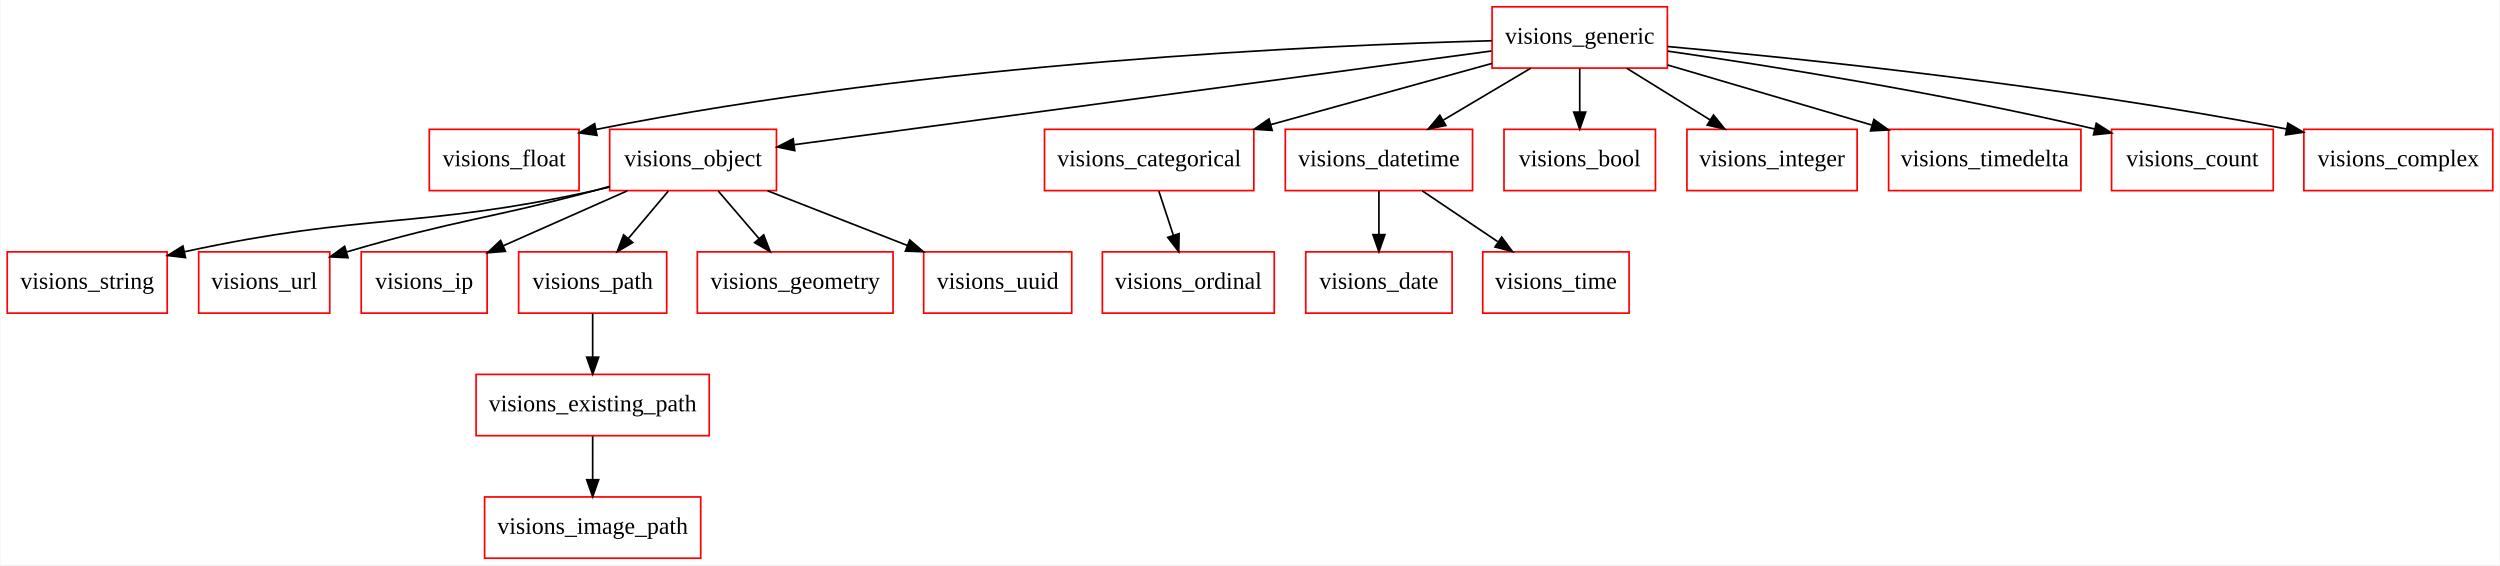
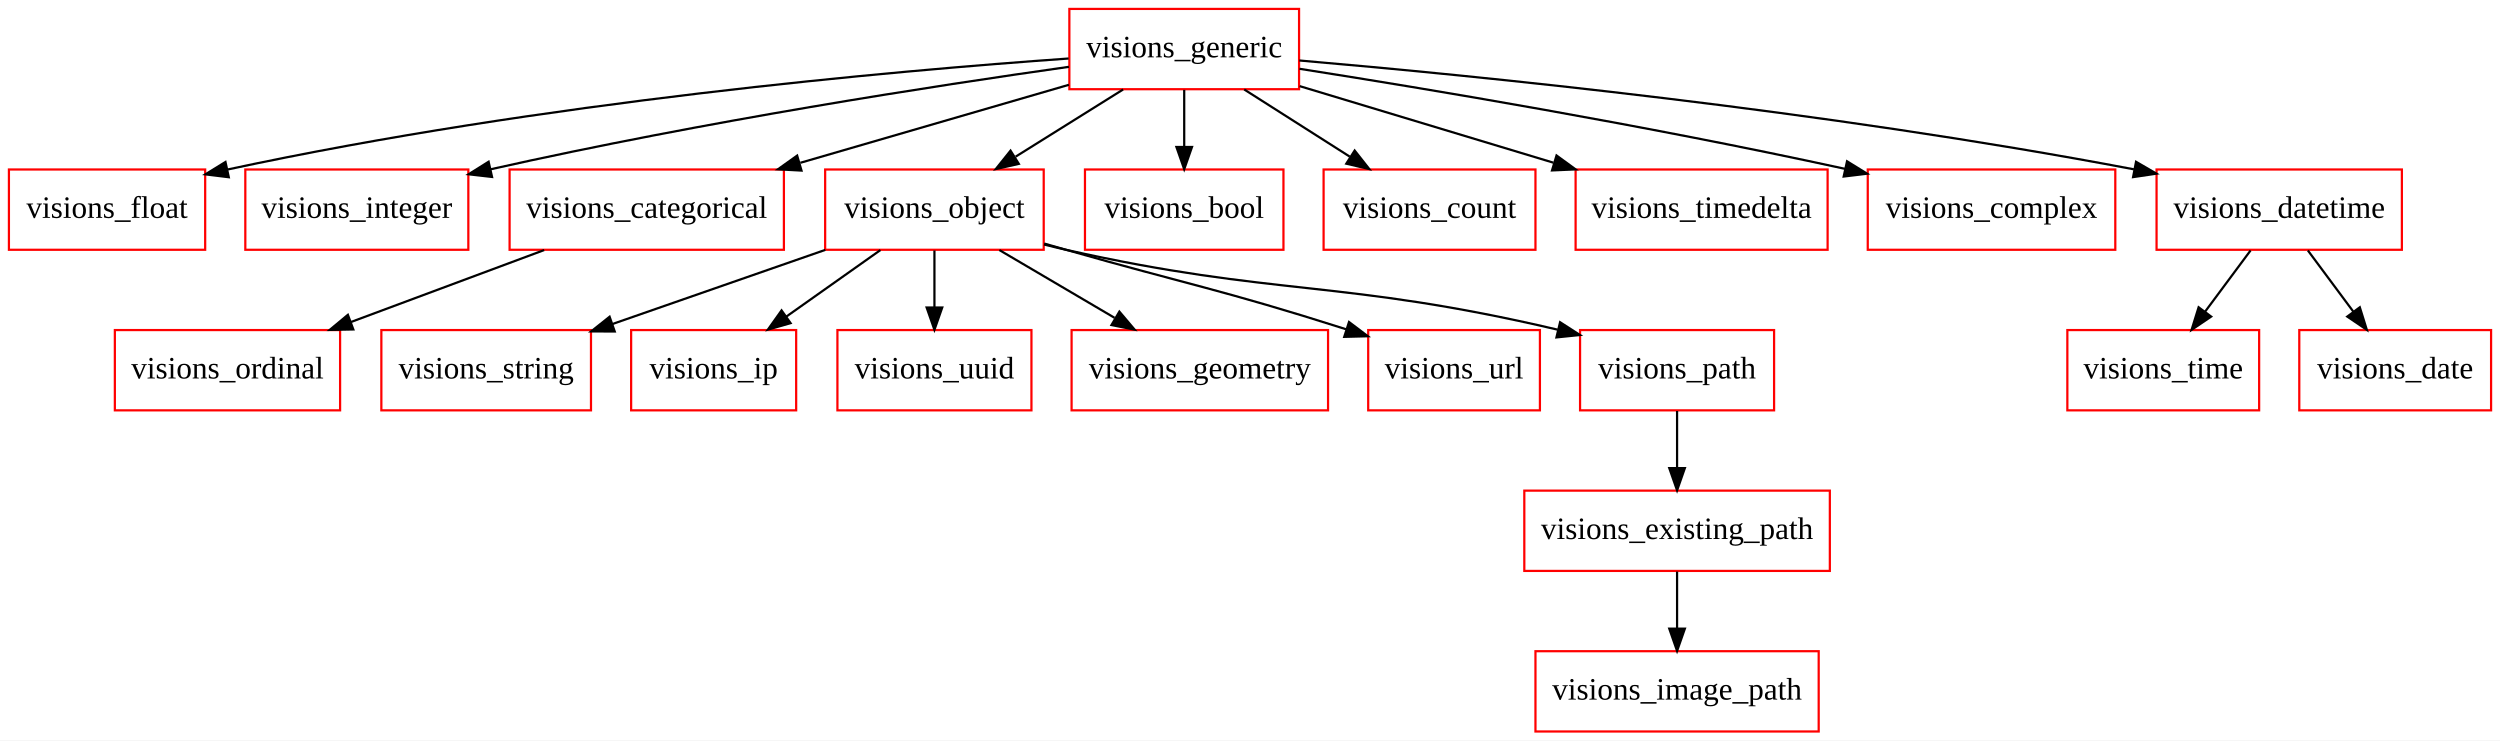
- <svg xmlns="http://www.w3.org/2000/svg" width="1469pt" height="332pt" viewBox="0.00 0.00 1468.50 332.00">
+ <svg xmlns="http://www.w3.org/2000/svg" width="1121pt" height="332pt" viewBox="0.00 0.00 1121.00 332.00">
  <g id="graph0" class="graph" transform="scale(1 1) rotate(0) translate(4 328)">
-     <polygon fill="white" stroke="none" points="-4,4 -4,-328 1464.5,-328 1464.5,4 -4,4" />
+     <polygon fill="white" stroke="none" points="-4,4 -4,-328 1117,-328 1117,4 -4,4" />
    <g id="node1" class="node">
-       <polygon fill="none" stroke="red" points="336,-252 248,-252 248,-216 336,-216 336,-252" />
-       <text text-anchor="middle" x="292" y="-230.3" font-family="Times New Roman,serif" font-size="14.00">visions_float</text>
+       <polygon fill="none" stroke="red" points="261,-180 167,-180 167,-144 261,-144 261,-180" />
+       <text text-anchor="middle" x="214" y="-158.3" font-family="Times New Roman,serif" font-size="14.00">visions_string</text>
    </g>
    <g id="node2" class="node">
-       <polygon fill="none" stroke="red" points="412.5,-108 275.5,-108 275.5,-72 412.5,-72 412.5,-108" />
-       <text text-anchor="middle" x="344" y="-86.3" font-family="Times New Roman,serif" font-size="14.00">visions_existing_path</text>
+       <polygon fill="none" stroke="red" points="578.5,-324 475.5,-324 475.5,-288 578.5,-288 578.5,-324" />
+       <text text-anchor="middle" x="527" y="-302.3" font-family="Times New Roman,serif" font-size="14.00">visions_generic</text>
+     </g>
+     <g id="node7" class="node">
+       <polygon fill="none" stroke="red" points="88,-252 0,-252 0,-216 88,-216 88,-252" />
+       <text text-anchor="middle" x="44" y="-230.3" font-family="Times New Roman,serif" font-size="14.00">visions_float</text>
+     </g>
+     <g id="edge1" class="edge">
+       <path fill="none" stroke="black" d="M475.173,-301.766C395.749,-296.122 239.178,-282.28 98.199,-252.028" />
+       <polygon fill="black" stroke="black" points="98.593,-248.532 88.077,-249.821 97.102,-255.371 98.593,-248.532" />
+     </g>
+     <g id="node8" class="node">
+       <polygon fill="none" stroke="red" points="206,-252 106,-252 106,-216 206,-216 206,-252" />
+       <text text-anchor="middle" x="156" y="-230.3" font-family="Times New Roman,serif" font-size="14.00">visions_integer</text>
+     </g>
+     <g id="edge2" class="edge">
+       <path fill="none" stroke="black" d="M475.306,-298.034C415.198,-289.531 312.871,-273.811 216.065,-252.111" />
+       <polygon fill="black" stroke="black" points="216.639,-248.652 206.112,-249.854 215.091,-255.479 216.639,-248.652" />
+     </g>
+     <g id="node9" class="node">
+       <polygon fill="none" stroke="red" points="347.5,-252 224.5,-252 224.5,-216 347.5,-216 347.5,-252" />
+       <text text-anchor="middle" x="286" y="-230.3" font-family="Times New Roman,serif" font-size="14.00">visions_categorical</text>
+     </g>
+     <g id="edge3" class="edge">
+       <path fill="none" stroke="black" d="M475.299,-289.983C440.131,-279.768 393.204,-266.138 354.872,-255.004" />
+       <polygon fill="black" stroke="black" points="355.396,-251.512 344.817,-252.084 353.444,-258.234 355.396,-251.512" />
+     </g>
+     <g id="node11" class="node">
+       <polygon fill="none" stroke="red" points="464,-252 366,-252 366,-216 464,-216 464,-252" />
+       <text text-anchor="middle" x="415" y="-230.3" font-family="Times New Roman,serif" font-size="14.00">visions_object</text>
+     </g>
+     <g id="edge4" class="edge">
+       <path fill="none" stroke="black" d="M499.602,-287.876C485.093,-278.808 467.084,-267.552 451.415,-257.759" />
+       <polygon fill="black" stroke="black" points="452.839,-254.522 442.504,-252.19 449.129,-260.458 452.839,-254.522" />
+     </g>
+     <g id="node13" class="node">
+       <polygon fill="none" stroke="red" points="571.5,-252 482.5,-252 482.5,-216 571.5,-216 571.5,-252" />
+       <text text-anchor="middle" x="527" y="-230.3" font-family="Times New Roman,serif" font-size="14.00">visions_bool</text>
+     </g>
+     <g id="edge5" class="edge">
+       <path fill="none" stroke="black" d="M527,-287.697C527,-279.983 527,-270.712 527,-262.112" />
+       <polygon fill="black" stroke="black" points="530.5,-262.104 527,-252.104 523.5,-262.104 530.5,-262.104" />
+     </g>
+     <g id="node15" class="node">
+       <polygon fill="none" stroke="red" points="684.5,-252 589.5,-252 589.5,-216 684.5,-216 684.5,-252" />
+       <text text-anchor="middle" x="637" y="-230.3" font-family="Times New Roman,serif" font-size="14.00">visions_count</text>
+     </g>
+     <g id="edge6" class="edge">
+       <path fill="none" stroke="black" d="M553.909,-287.876C568.158,-278.808 585.846,-267.552 601.236,-257.759" />
+       <polygon fill="black" stroke="black" points="603.43,-260.511 609.988,-252.19 599.672,-254.606 603.43,-260.511" />
+     </g>
+     <g id="node16" class="node">
+       <polygon fill="none" stroke="red" points="815.5,-252 702.5,-252 702.5,-216 815.5,-216 815.5,-252" />
+       <text text-anchor="middle" x="759" y="-230.3" font-family="Times New Roman,serif" font-size="14.00">visions_timedelta</text>
+     </g>
+     <g id="edge7" class="edge">
+       <path fill="none" stroke="black" d="M578.777,-289.378C612.346,-279.249 656.393,-265.959 692.539,-255.053" />
+       <polygon fill="black" stroke="black" points="693.946,-258.284 702.509,-252.045 691.924,-251.583 693.946,-258.284" />
    </g>
    <g id="node17" class="node">
-       <polygon fill="none" stroke="red" points="407.5,-36 280.5,-36 280.5,-0 407.5,-0 407.5,-36" />
-       <text text-anchor="middle" x="344" y="-14.3" font-family="Times New Roman,serif" font-size="14.00">visions_image_path</text>
+       <polygon fill="none" stroke="red" points="944.5,-252 833.5,-252 833.5,-216 944.5,-216 944.5,-252" />
+       <text text-anchor="middle" x="889" y="-230.3" font-family="Times New Roman,serif" font-size="14.00">visions_complex</text>
    </g>
-     <g id="edge1" class="edge">
-       <path fill="none" stroke="black" d="M344,-71.697C344,-63.983 344,-54.712 344,-46.112" />
-       <polygon fill="black" stroke="black" points="347.5,-46.104 344,-36.104 340.5,-46.104 347.5,-46.104" />
+     <g id="edge8" class="edge">
+       <path fill="none" stroke="black" d="M578.674,-297.155C636.212,-288.12 732.148,-272.164 823.279,-252.298" />
+       <polygon fill="black" stroke="black" points="824.205,-255.678 833.22,-250.111 822.701,-248.841 824.205,-255.678" />
+     </g>
+     <g id="node21" class="node">
+       <polygon fill="none" stroke="red" points="1073,-252 963,-252 963,-216 1073,-216 1073,-252" />
+       <text text-anchor="middle" x="1018" y="-230.3" font-family="Times New Roman,serif" font-size="14.00">visions_datetime</text>
+     </g>
+     <g id="edge9" class="edge">
+       <path fill="none" stroke="black" d="M578.624,-300.878C657.375,-294.089 812.317,-278.767 952.859,-252.073" />
+       <polygon fill="black" stroke="black" points="953.794,-255.458 962.952,-250.131 952.471,-248.584 953.794,-255.458" />
    </g>
    <g id="node3" class="node">
-       <polygon fill="none" stroke="red" points="94,-180 -7.10543e-015,-180 -7.10543e-015,-144 94,-144 94,-180" />
-       <text text-anchor="middle" x="47" y="-158.3" font-family="Times New Roman,serif" font-size="14.00">visions_string</text>
+       <polygon fill="none" stroke="red" points="1009,-180 923,-180 923,-144 1009,-144 1009,-180" />
+       <text text-anchor="middle" x="966" y="-158.3" font-family="Times New Roman,serif" font-size="14.00">visions_time</text>
    </g>
    <g id="node4" class="node">
-       <polygon fill="none" stroke="red" points="452,-252 354,-252 354,-216 452,-216 452,-252" />
-       <text text-anchor="middle" x="403" y="-230.3" font-family="Times New Roman,serif" font-size="14.00">visions_object</text>
+       <polygon fill="none" stroke="red" points="148.5,-180 47.5,-180 47.5,-144 148.5,-144 148.5,-180" />
+       <text text-anchor="middle" x="98" y="-158.3" font-family="Times New Roman,serif" font-size="14.00">visions_ordinal</text>
    </g>
-     <g id="edge2" class="edge">
-       <path fill="none" stroke="black" d="M353.758,-218.067C350.805,-217.327 347.87,-216.631 345,-216 241.908,-193.336 210.896,-203.231 104.106,-180.06" />
-       <polygon fill="black" stroke="black" points="104.747,-176.617 94.226,-177.87 103.232,-183.451 104.747,-176.617" />
+     <g id="node5" class="node">
+       <polygon fill="none" stroke="red" points="353,-180 279,-180 279,-144 353,-144 353,-180" />
+       <text text-anchor="middle" x="316" y="-158.3" font-family="Times New Roman,serif" font-size="14.00">visions_ip</text>
    </g>
    <g id="node6" class="node">
-       <polygon fill="none" stroke="red" points="189.5,-180 112.5,-180 112.5,-144 189.5,-144 189.5,-180" />
-       <text text-anchor="middle" x="151" y="-158.3" font-family="Times New Roman,serif" font-size="14.00">visions_url</text>
+       <polygon fill="none" stroke="red" points="811.5,-36 684.5,-36 684.5,-0 811.5,-0 811.5,-36" />
+       <text text-anchor="middle" x="748" y="-14.3" font-family="Times New Roman,serif" font-size="14.00">visions_image_path</text>
    </g>
-     <g id="edge3" class="edge">
-       <path fill="none" stroke="black" d="M353.994,-218.474C350.955,-217.623 347.938,-216.792 345,-216 283.498,-199.413 264.761,-199.164 199.622,-180.027" />
-       <polygon fill="black" stroke="black" points="200.248,-176.562 189.665,-177.062 198.25,-183.271 200.248,-176.562" />
+     <g id="edge10" class="edge">
+       <path fill="none" stroke="black" d="M240.01,-215.876C213.852,-206.137 180.915,-193.872 153.348,-183.608" />
+       <polygon fill="black" stroke="black" points="154.433,-180.278 143.841,-180.068 151.991,-186.838 154.433,-180.278" />
    </g>
-     <g id="node9" class="node">
-       <polygon fill="none" stroke="red" points="282,-180 208,-180 208,-144 282,-144 282,-180" />
-       <text text-anchor="middle" x="245" y="-158.3" font-family="Times New Roman,serif" font-size="14.00">visions_ip</text>
+     <g id="node10" class="node">
+       <polygon fill="none" stroke="red" points="458.5,-180 371.5,-180 371.5,-144 458.5,-144 458.5,-180" />
+       <text text-anchor="middle" x="415" y="-158.3" font-family="Times New Roman,serif" font-size="14.00">visions_uuid</text>
    </g>
-     <g id="edge4" class="edge">
-       <path fill="none" stroke="black" d="M364.349,-215.876C342.348,-206.129 314.64,-193.853 291.46,-183.584" />
-       <polygon fill="black" stroke="black" points="292.725,-180.316 282.164,-179.465 289.889,-186.716 292.725,-180.316" />
+     <g id="edge11" class="edge">
+       <path fill="none" stroke="black" d="M366.087,-215.966C337.251,-205.923 300.643,-193.174 270.568,-182.7" />
+       <polygon fill="black" stroke="black" points="271.647,-179.37 261.052,-179.386 269.344,-185.98 271.647,-179.37" />
    </g>
-     <g id="node11" class="node">
-       <polygon fill="none" stroke="red" points="387.5,-180 300.5,-180 300.5,-144 387.5,-144 387.5,-180" />
-       <text text-anchor="middle" x="344" y="-158.3" font-family="Times New Roman,serif" font-size="14.00">visions_path</text>
+     <g id="edge12" class="edge">
+       <path fill="none" stroke="black" d="M390.782,-215.876C378.077,-206.893 362.336,-195.763 348.577,-186.034" />
+       <polygon fill="black" stroke="black" points="350.497,-183.105 340.311,-180.19 346.456,-188.821 350.497,-183.105" />
    </g>
-     <g id="edge5" class="edge">
-       <path fill="none" stroke="black" d="M388.416,-215.697C381.342,-207.305 372.717,-197.07 364.955,-187.861" />
-       <polygon fill="black" stroke="black" points="367.537,-185.495 358.417,-180.104 362.185,-190.006 367.537,-185.495" />
+     <g id="edge13" class="edge">
+       <path fill="none" stroke="black" d="M415,-215.697C415,-207.983 415,-198.712 415,-190.112" />
+       <polygon fill="black" stroke="black" points="418.5,-190.104 415,-180.104 411.5,-190.104 418.5,-190.104" />
    </g>
    <g id="node12" class="node">
-       <polygon fill="none" stroke="red" points="520.5,-180 405.5,-180 405.5,-144 520.5,-144 520.5,-180" />
-       <text text-anchor="middle" x="463" y="-158.3" font-family="Times New Roman,serif" font-size="14.00">visions_geometry</text>
+       <polygon fill="none" stroke="red" points="591.5,-180 476.5,-180 476.5,-144 591.5,-144 591.5,-180" />
+       <text text-anchor="middle" x="534" y="-158.3" font-family="Times New Roman,serif" font-size="14.00">visions_geometry</text>
    </g>
-     <g id="edge6" class="edge">
-       <path fill="none" stroke="black" d="M417.831,-215.697C425.025,-207.305 433.797,-197.07 441.69,-187.861" />
-       <polygon fill="black" stroke="black" points="444.489,-189.975 448.339,-180.104 439.174,-185.419 444.489,-189.975" />
-     </g>
-     <g id="node21" class="node">
-       <polygon fill="none" stroke="red" points="625.5,-180 538.5,-180 538.5,-144 625.5,-144 625.5,-180" />
-       <text text-anchor="middle" x="582" y="-158.3" font-family="Times New Roman,serif" font-size="14.00">visions_uuid</text>
-     </g>
-     <g id="edge7" class="edge">
-       <path fill="none" stroke="black" d="M446.788,-215.876C471.585,-206.179 502.781,-193.98 528.958,-183.743" />
-       <polygon fill="black" stroke="black" points="530.315,-186.97 538.354,-180.068 527.766,-180.451 530.315,-186.97" />
-     </g>
-     <g id="node5" class="node">
-       <polygon fill="none" stroke="red" points="732.5,-252 609.5,-252 609.5,-216 732.5,-216 732.5,-252" />
-       <text text-anchor="middle" x="671" y="-230.3" font-family="Times New Roman,serif" font-size="14.00">visions_categorical</text>
-     </g>
-     <g id="node13" class="node">
-       <polygon fill="none" stroke="red" points="744.5,-180 643.5,-180 643.5,-144 744.5,-144 744.5,-180" />
-       <text text-anchor="middle" x="694" y="-158.3" font-family="Times New Roman,serif" font-size="14.00">visions_ordinal</text>
-     </g>
-     <g id="edge8" class="edge">
-       <path fill="none" stroke="black" d="M676.685,-215.697C679.248,-207.898 682.333,-198.509 685.185,-189.829" />
-       <polygon fill="black" stroke="black" points="688.584,-190.697 688.38,-180.104 681.933,-188.512 688.584,-190.697" />
-     </g>
-     <g id="node7" class="node">
-       <polygon fill="none" stroke="red" points="861,-252 751,-252 751,-216 861,-216 861,-252" />
-       <text text-anchor="middle" x="806" y="-230.3" font-family="Times New Roman,serif" font-size="14.00">visions_datetime</text>
+     <g id="edge14" class="edge">
+       <path fill="none" stroke="black" d="M444.111,-215.876C459.67,-206.724 479.019,-195.342 495.776,-185.485" />
+       <polygon fill="black" stroke="black" points="497.933,-188.277 504.777,-180.19 494.383,-182.243 497.933,-188.277" />
    </g>
    <g id="node14" class="node">
-       <polygon fill="none" stroke="red" points="849,-180 763,-180 763,-144 849,-144 849,-180" />
-       <text text-anchor="middle" x="806" y="-158.3" font-family="Times New Roman,serif" font-size="14.00">visions_date</text>
+       <polygon fill="none" stroke="red" points="686.5,-180 609.5,-180 609.5,-144 686.5,-144 686.5,-180" />
+       <text text-anchor="middle" x="648" y="-158.3" font-family="Times New Roman,serif" font-size="14.00">visions_url</text>
    </g>
-     <g id="edge9" class="edge">
-       <path fill="none" stroke="black" d="M806,-215.697C806,-207.983 806,-198.712 806,-190.112" />
-       <polygon fill="black" stroke="black" points="809.5,-190.104 806,-180.104 802.5,-190.104 809.5,-190.104" />
+     <g id="edge15" class="edge">
+       <path fill="none" stroke="black" d="M464.251,-218.792C467.55,-217.846 470.823,-216.908 474,-216 527.435,-200.728 543.486,-198.228 599.59,-180.359" />
+       <polygon fill="black" stroke="black" points="600.895,-183.616 609.346,-177.227 598.755,-176.951 600.895,-183.616" />
    </g>
    <g id="node19" class="node">
-       <polygon fill="none" stroke="red" points="953,-180 867,-180 867,-144 953,-144 953,-180" />
-       <text text-anchor="middle" x="910" y="-158.3" font-family="Times New Roman,serif" font-size="14.00">visions_time</text>
-     </g>
-     <g id="edge10" class="edge">
-       <path fill="none" stroke="black" d="M831.441,-215.876C844.787,-206.893 861.324,-195.763 875.778,-186.034" />
-       <polygon fill="black" stroke="black" points="878.119,-188.677 884.461,-180.19 874.211,-182.87 878.119,-188.677" />
-     </g>
-     <g id="node8" class="node">
-       <polygon fill="none" stroke="red" points="968.5,-252 879.5,-252 879.5,-216 968.5,-216 968.5,-252" />
-       <text text-anchor="middle" x="924" y="-230.3" font-family="Times New Roman,serif" font-size="14.00">visions_bool</text>
-     </g>
-     <g id="node10" class="node">
-       <polygon fill="none" stroke="red" points="975.5,-324 872.5,-324 872.5,-288 975.5,-288 975.5,-324" />
-       <text text-anchor="middle" x="924" y="-302.3" font-family="Times New Roman,serif" font-size="14.00">visions_generic</text>
-     </g>
-     <g id="edge11" class="edge">
-       <path fill="none" stroke="black" d="M872.332,-304.054C772.146,-301.404 544.608,-291.405 346.083,-251.951" />
-       <polygon fill="black" stroke="black" points="346.549,-248.475 336.054,-249.928 345.164,-255.336 346.549,-248.475" />
-     </g>
-     <g id="edge12" class="edge">
-       <path fill="none" stroke="black" d="M872.14,-298.032C774.844,-284.96 565.485,-256.831 462.576,-243.005" />
-       <polygon fill="black" stroke="black" points="462.736,-239.495 452.359,-241.632 461.804,-246.432 462.736,-239.495" />
-     </g>
-     <g id="edge13" class="edge">
-       <path fill="none" stroke="black" d="M872.497,-290.75C835.045,-280.388 783.867,-266.228 742.461,-254.772" />
-       <polygon fill="black" stroke="black" points="743.275,-251.366 732.704,-252.072 741.408,-258.112 743.275,-251.366" />
-     </g>
-     <g id="edge14" class="edge">
-       <path fill="none" stroke="black" d="M895.134,-287.876C879.705,-278.724 860.519,-267.342 843.903,-257.485" />
-       <polygon fill="black" stroke="black" points="845.363,-254.282 834.977,-252.19 841.792,-260.302 845.363,-254.282" />
-     </g>
-     <g id="edge15" class="edge">
-       <path fill="none" stroke="black" d="M924,-287.697C924,-279.983 924,-270.712 924,-262.112" />
-       <polygon fill="black" stroke="black" points="927.5,-262.104 924,-252.104 920.5,-262.104 927.5,-262.104" />
-     </g>
-     <g id="node15" class="node">
-       <polygon fill="none" stroke="red" points="1087,-252 987,-252 987,-216 1087,-216 1087,-252" />
-       <text text-anchor="middle" x="1037" y="-230.3" font-family="Times New Roman,serif" font-size="14.00">visions_integer</text>
+       <polygon fill="none" stroke="red" points="791.5,-180 704.5,-180 704.5,-144 791.5,-144 791.5,-180" />
+       <text text-anchor="middle" x="748" y="-158.3" font-family="Times New Roman,serif" font-size="14.00">visions_path</text>
    </g>
    <g id="edge16" class="edge">
-       <path fill="none" stroke="black" d="M951.643,-287.876C966.418,-278.724 984.791,-267.342 1000.7,-257.485" />
-       <polygon fill="black" stroke="black" points="1002.59,-260.431 1009.25,-252.19 998.907,-254.481 1002.59,-260.431" />
+       <path fill="none" stroke="black" d="M464.142,-218.364C467.467,-217.521 470.776,-216.723 474,-216 568.389,-194.828 597.036,-203.023 694.48,-180.17" />
+       <polygon fill="black" stroke="black" points="695.54,-183.515 704.449,-177.781 693.908,-176.708 695.54,-183.515" />
    </g>
-     <g id="node16" class="node">
-       <polygon fill="none" stroke="red" points="1218.5,-252 1105.5,-252 1105.5,-216 1218.5,-216 1218.5,-252" />
-       <text text-anchor="middle" x="1162" y="-230.3" font-family="Times New Roman,serif" font-size="14.00">visions_timedelta</text>
+     <g id="node18" class="node">
+       <polygon fill="none" stroke="red" points="816.5,-108 679.5,-108 679.5,-72 816.5,-72 816.5,-108" />
+       <text text-anchor="middle" x="748" y="-86.3" font-family="Times New Roman,serif" font-size="14.00">visions_existing_path</text>
    </g>
    <g id="edge17" class="edge">
-       <path fill="none" stroke="black" d="M975.642,-289.811C1010.78,-279.476 1057.61,-265.704 1095.53,-254.551" />
-       <polygon fill="black" stroke="black" points="1096.86,-257.807 1105.47,-251.628 1094.88,-251.092 1096.86,-257.807" />
-     </g>
-     <g id="node18" class="node">
-       <polygon fill="none" stroke="red" points="1331.5,-252 1236.5,-252 1236.5,-216 1331.5,-216 1331.5,-252" />
-       <text text-anchor="middle" x="1284" y="-230.3" font-family="Times New Roman,serif" font-size="14.00">visions_count</text>
+       <path fill="none" stroke="black" d="M748,-71.697C748,-63.983 748,-54.712 748,-46.112" />
+       <polygon fill="black" stroke="black" points="751.5,-46.104 748,-36.104 744.5,-46.104 751.5,-46.104" />
    </g>
    <g id="edge18" class="edge">
-       <path fill="none" stroke="black" d="M975.759,-297.944C1034.5,-289.5 1133.27,-273.979 1226.57,-252.202" />
-       <polygon fill="black" stroke="black" points="1227.52,-255.573 1236.45,-249.867 1225.91,-248.761 1227.52,-255.573" />
+       <path fill="none" stroke="black" d="M748,-143.697C748,-135.983 748,-126.712 748,-118.112" />
+       <polygon fill="black" stroke="black" points="751.5,-118.104 748,-108.104 744.5,-118.104 751.5,-118.104" />
    </g>
    <g id="node20" class="node">
-       <polygon fill="none" stroke="red" points="1460.5,-252 1349.5,-252 1349.5,-216 1460.5,-216 1460.5,-252" />
-       <text text-anchor="middle" x="1405" y="-230.3" font-family="Times New Roman,serif" font-size="14.00">visions_complex</text>
+       <polygon fill="none" stroke="red" points="1113,-180 1027,-180 1027,-144 1113,-144 1113,-180" />
+       <text text-anchor="middle" x="1070" y="-158.3" font-family="Times New Roman,serif" font-size="14.00">visions_date</text>
    </g>
    <g id="edge19" class="edge">
-       <path fill="none" stroke="black" d="M975.71,-300.661C1052.94,-293.692 1203.09,-278.257 1339.07,-252.248" />
-       <polygon fill="black" stroke="black" points="1340.1,-255.614 1349.25,-250.276 1338.77,-248.742 1340.1,-255.614" />
+       <path fill="none" stroke="black" d="M1005.15,-215.697C998.975,-207.389 991.463,-197.277 984.676,-188.141" />
+       <polygon fill="black" stroke="black" points="987.479,-186.045 978.706,-180.104 981.86,-190.219 987.479,-186.045" />
    </g>
    <g id="edge20" class="edge">
-       <path fill="none" stroke="black" d="M344,-143.697C344,-135.983 344,-126.712 344,-118.112" />
-       <polygon fill="black" stroke="black" points="347.5,-118.104 344,-108.104 340.5,-118.104 347.5,-118.104" />
+       <path fill="none" stroke="black" d="M1030.85,-215.697C1037.03,-207.389 1044.54,-197.277 1051.32,-188.141" />
+       <polygon fill="black" stroke="black" points="1054.14,-190.219 1057.29,-180.104 1048.52,-186.045 1054.14,-190.219" />
    </g>
  </g>
</svg>
